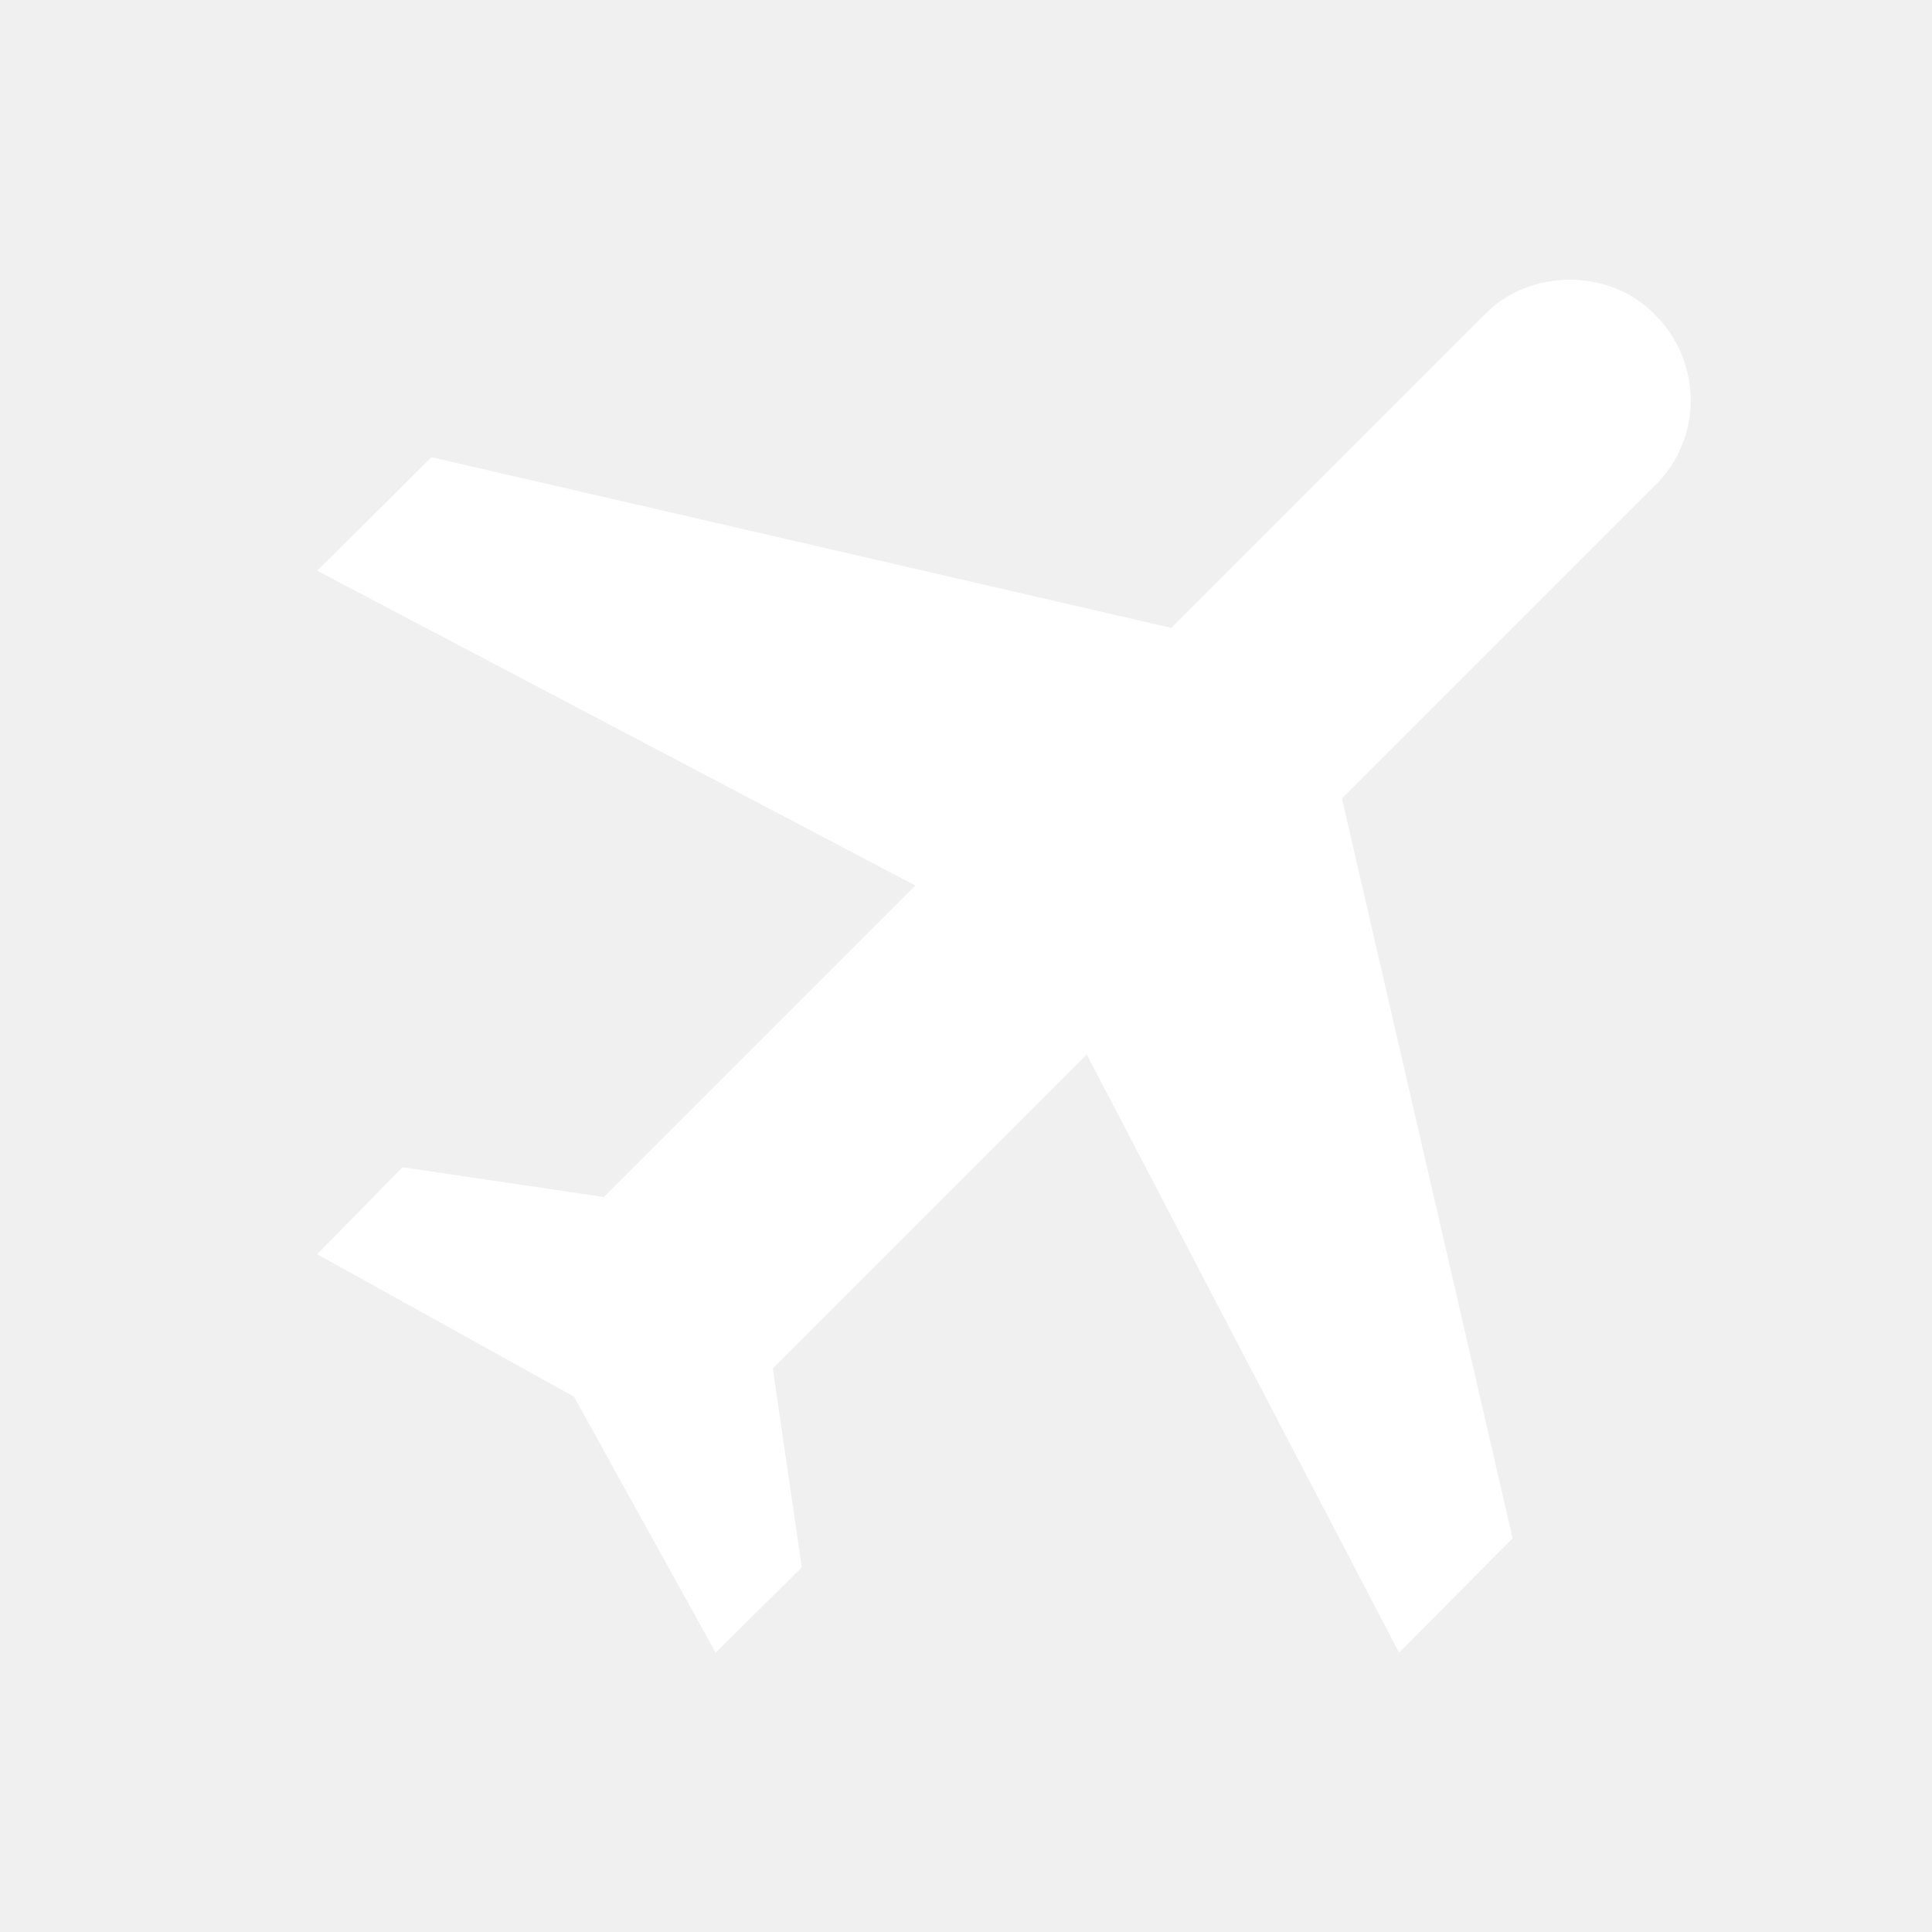
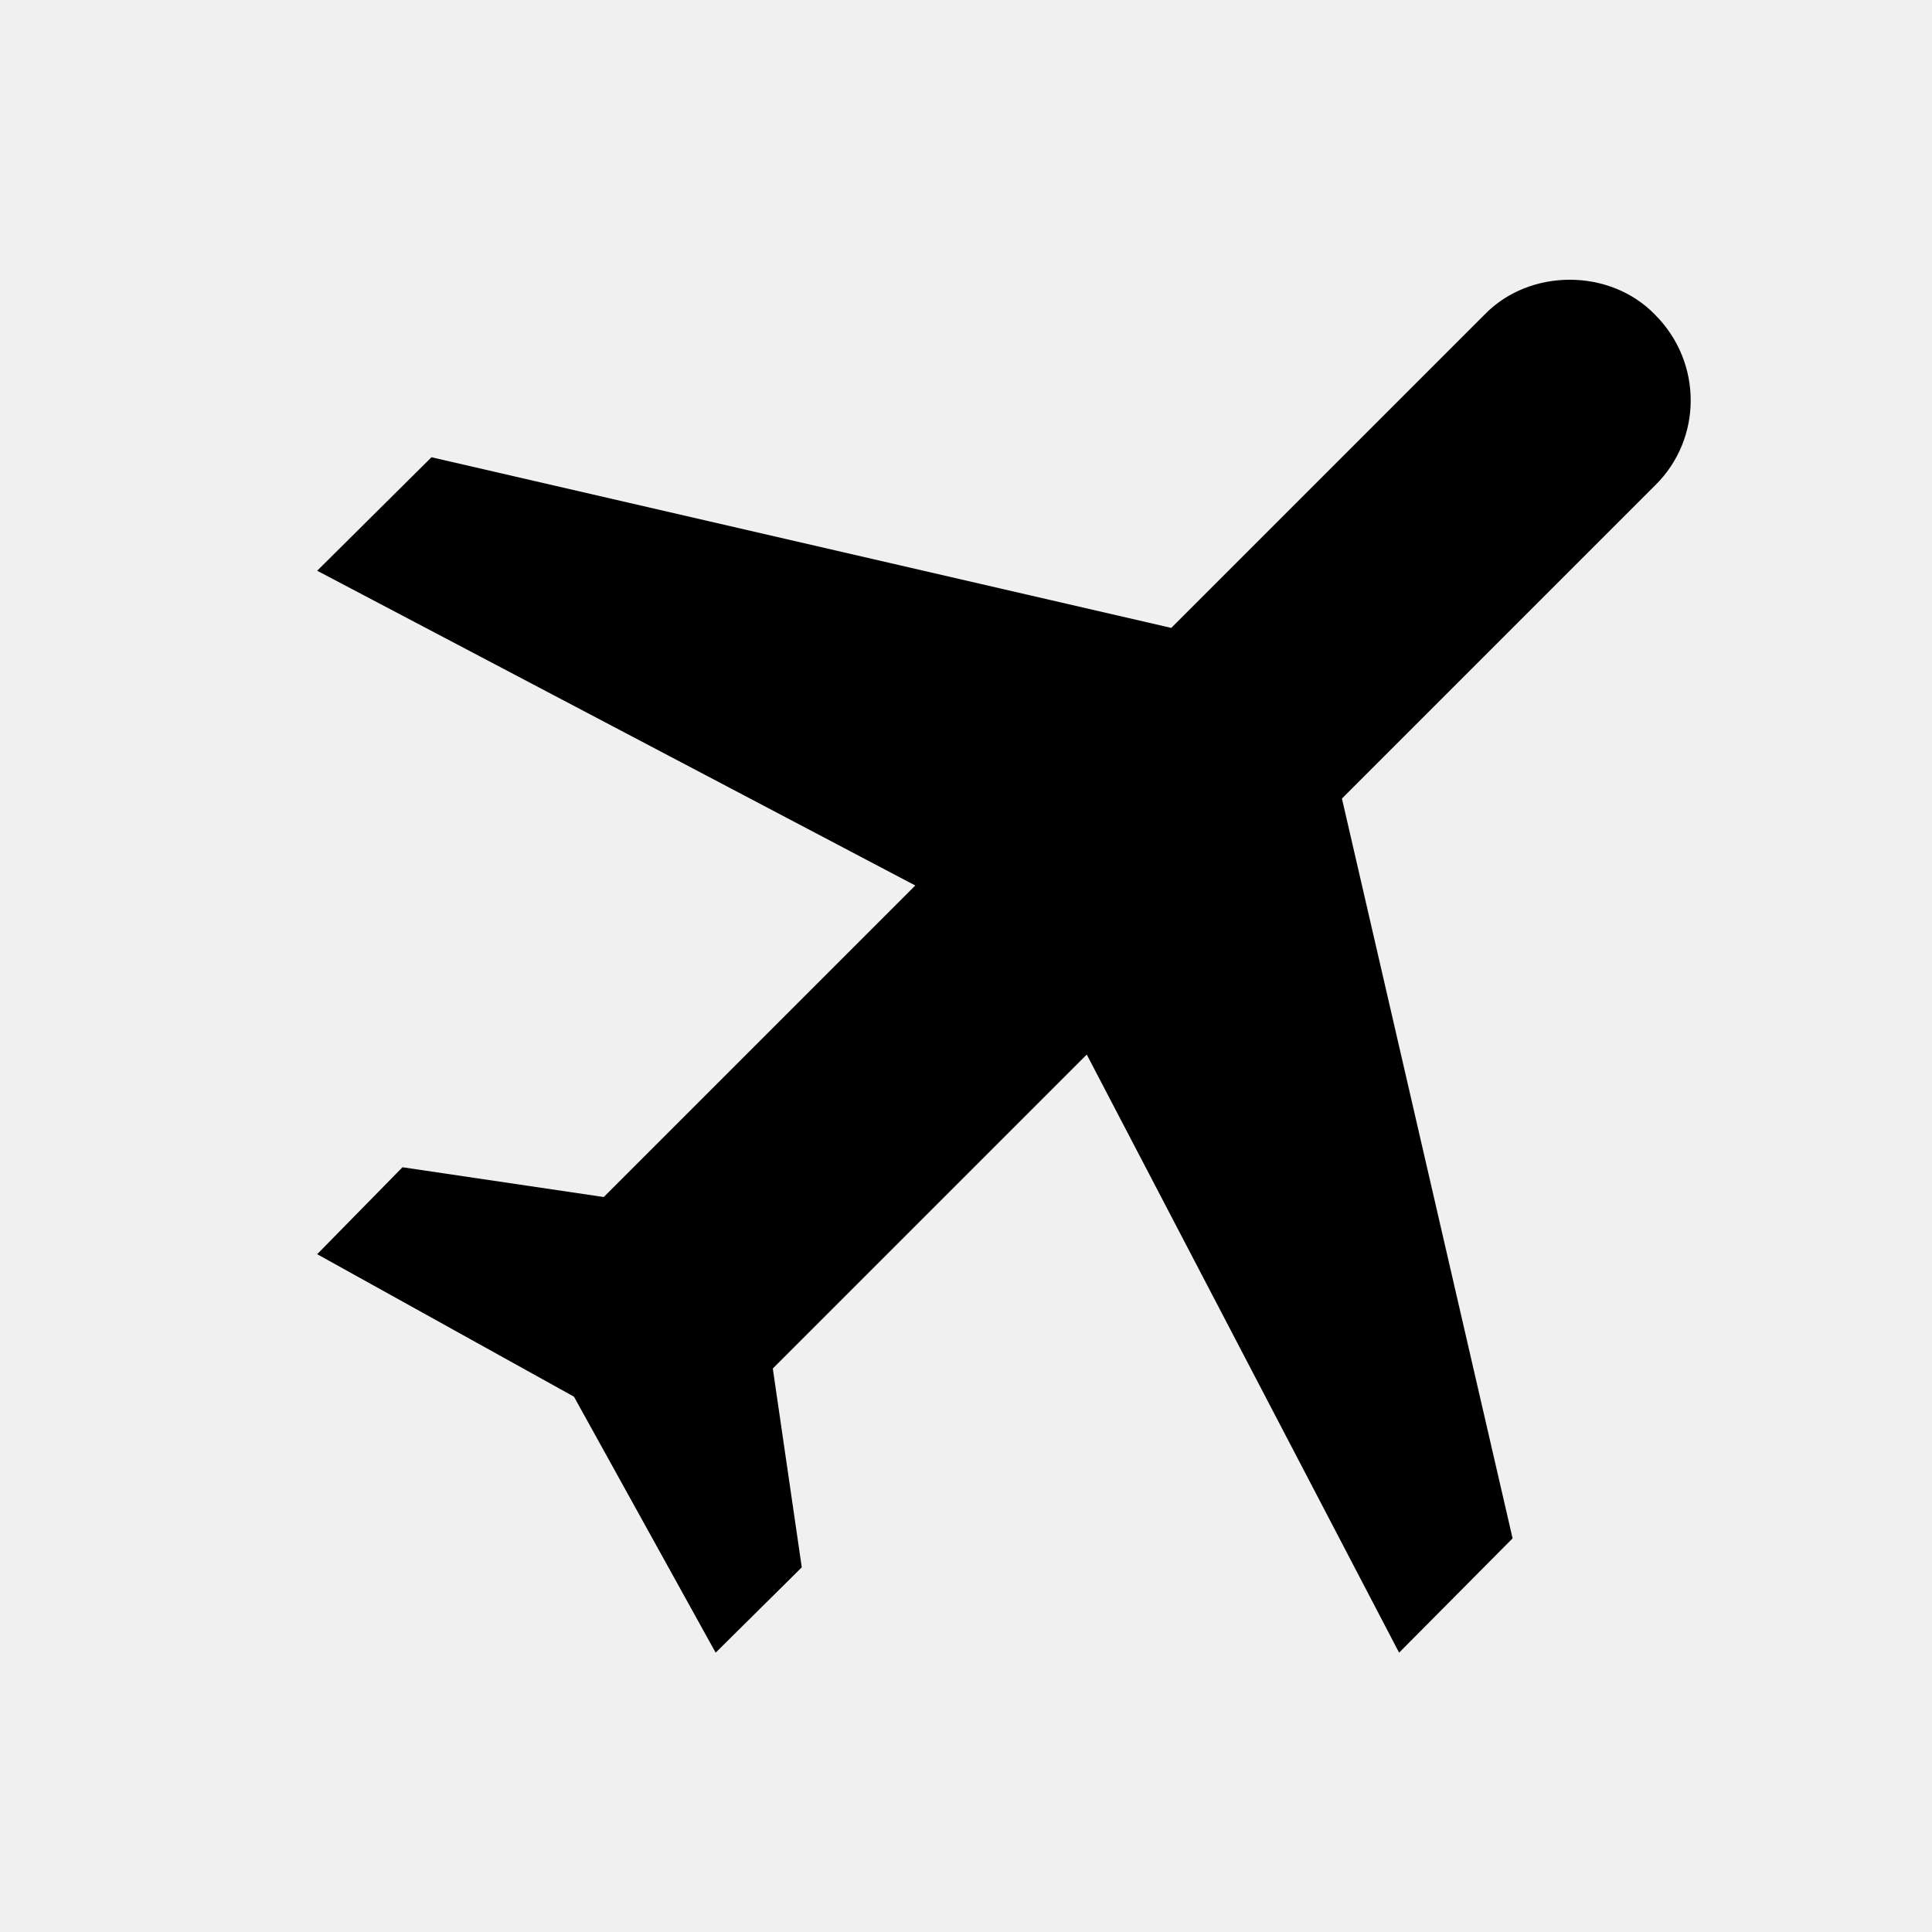
<svg xmlns="http://www.w3.org/2000/svg" width="1em" height="1em" viewBox="0 0 24 24">
-   <path fill="white" d="M20.56 3.91c.59.59.59 1.54 0 2.12l-3.89 3.89l2.12 9.19l-1.41 1.42l-3.88-7.43L9.6 17l.36 2.47l-1.07 1.06l-1.76-3.18l-3.19-1.77L5 14.5l2.5.37L11.37 11L3.94 7.09l1.42-1.41l9.19 2.12l3.89-3.89c.56-.58 1.56-.58 2.12 0" />
+   <path fill="black" d="M20.56 3.91c.59.59.59 1.54 0 2.12l-3.89 3.89l2.12 9.19l-1.41 1.42l-3.88-7.43L9.6 17l.36 2.47l-1.07 1.06l-1.76-3.18l-3.19-1.77L5 14.5l2.5.37L11.37 11L3.94 7.09l1.42-1.41l9.19 2.12l3.89-3.89c.56-.58 1.56-.58 2.12 0" />
</svg>
